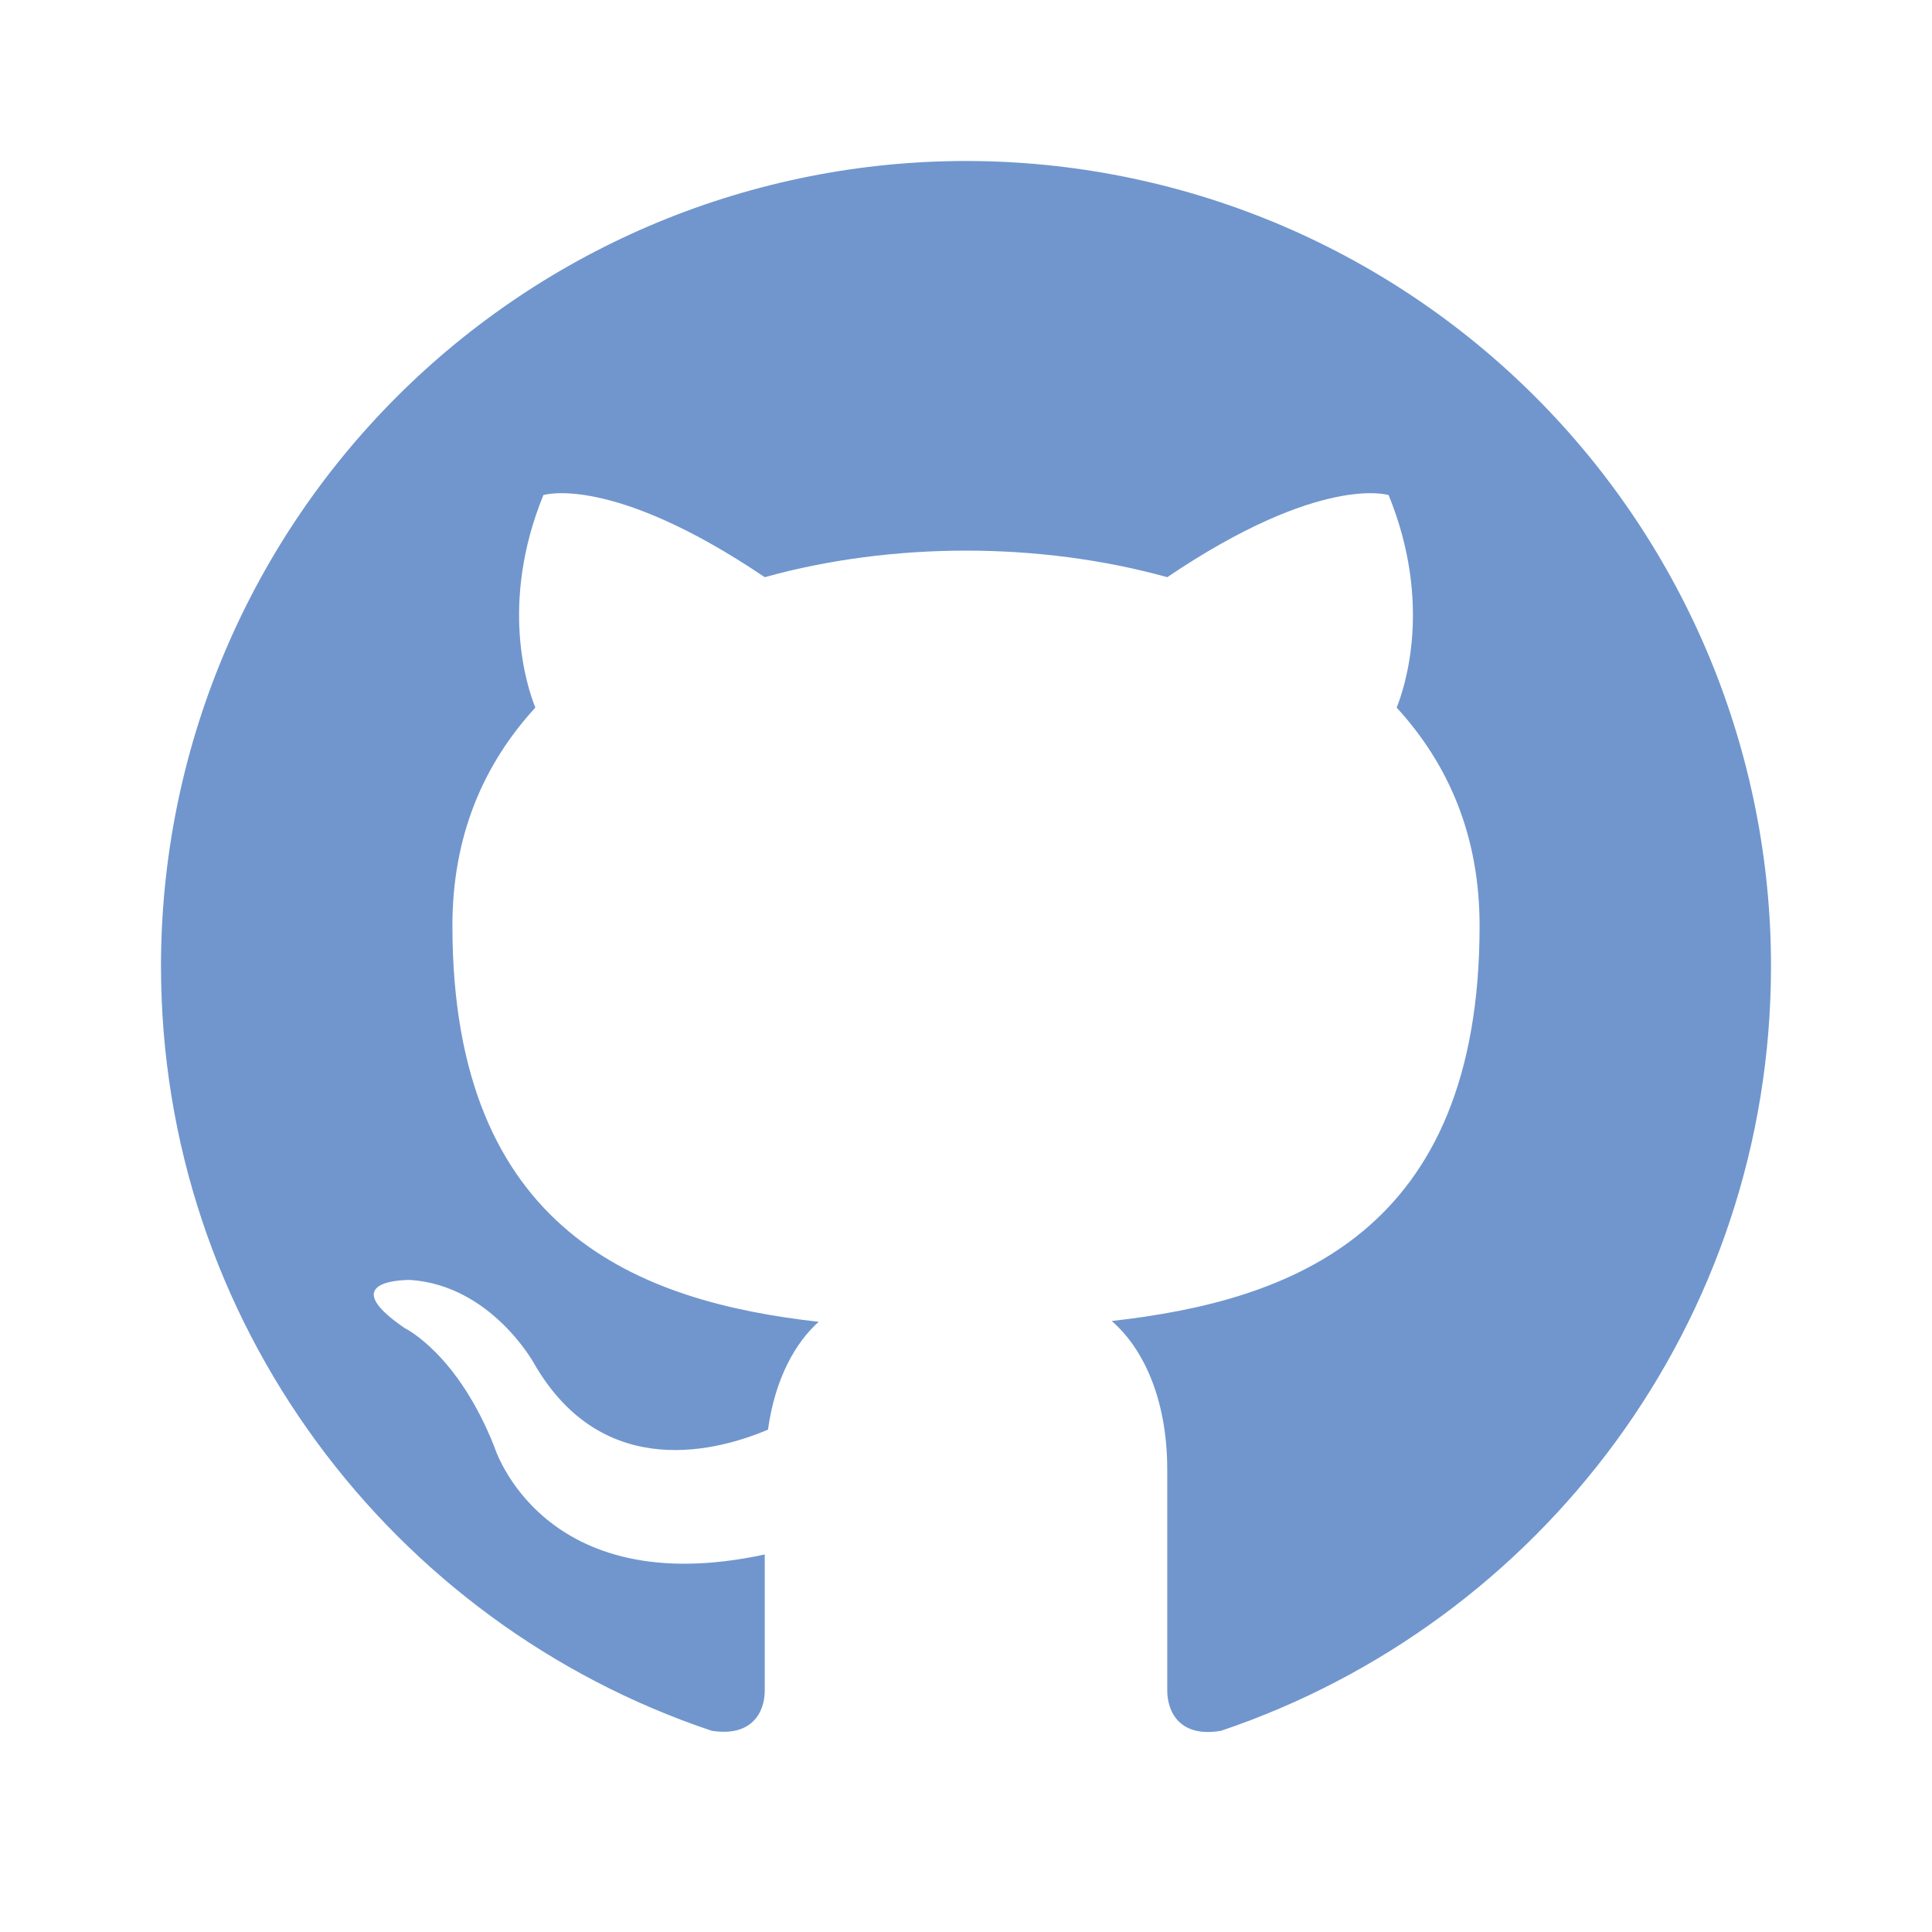
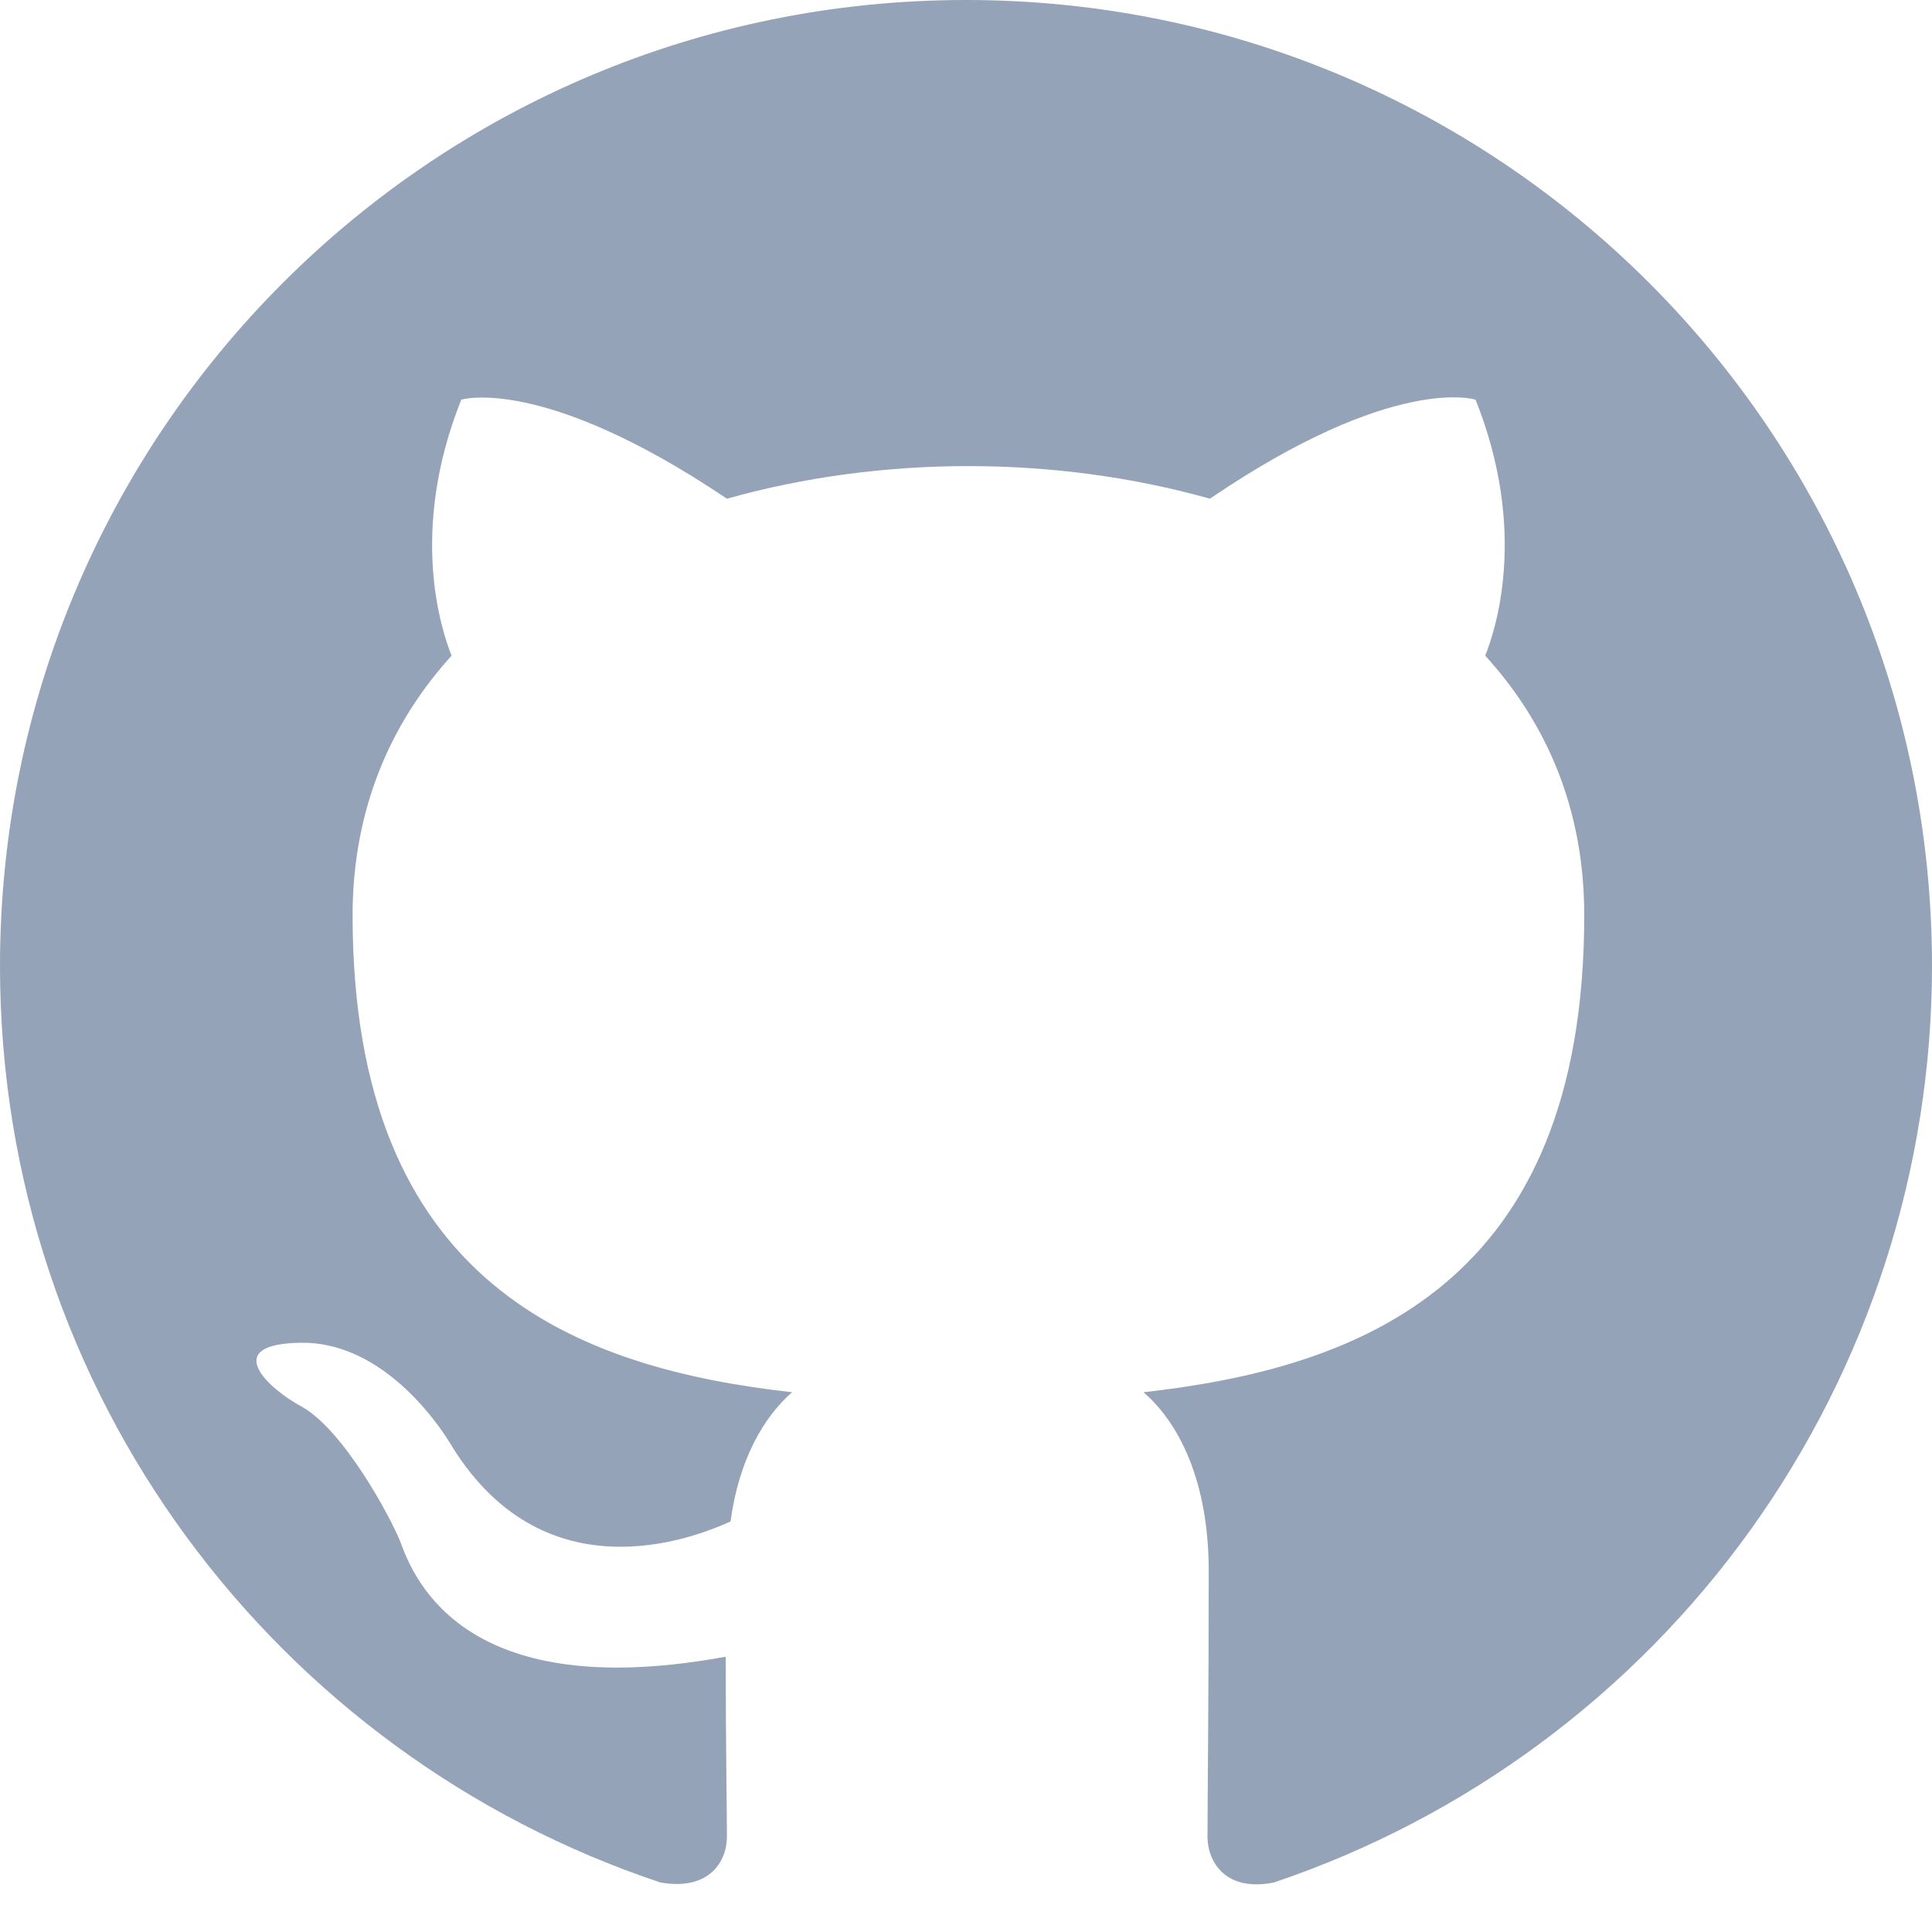
<svg xmlns="http://www.w3.org/2000/svg" width="24" height="24" viewBox="0 0 24 24" fill="none">
-   <path d="M12 2C10.687 2 9.386 2.259 8.173 2.761C6.96 3.264 5.858 4 4.929 4.929C3.054 6.804 2 9.348 2 12C2 16.42 4.87 20.17 8.84 21.5C9.34 21.58 9.5 21.27 9.5 21V19.31C6.73 19.91 6.14 17.97 6.14 17.97C5.68 16.81 5.03 16.5 5.03 16.5C4.12 15.88 5.1 15.9 5.1 15.9C6.1 15.97 6.63 16.93 6.63 16.93C7.5 18.45 8.97 18 9.54 17.76C9.63 17.11 9.89 16.67 10.17 16.42C7.95 16.17 5.62 15.31 5.62 11.5C5.62 10.39 6 9.5 6.65 8.79C6.55 8.54 6.2 7.5 6.75 6.15C6.75 6.15 7.59 5.88 9.5 7.17C10.29 6.95 11.15 6.84 12 6.84C12.85 6.84 13.71 6.95 14.5 7.17C16.41 5.88 17.25 6.15 17.25 6.15C17.8 7.5 17.45 8.54 17.35 8.79C18 9.5 18.38 10.39 18.38 11.5C18.38 15.32 16.04 16.16 13.81 16.41C14.17 16.72 14.5 17.33 14.5 18.26V21C14.5 21.27 14.66 21.59 15.17 21.5C19.14 20.16 22 16.42 22 12C22 10.687 21.741 9.386 21.239 8.173C20.736 6.96 20 5.858 19.071 4.929C18.142 4 17.04 3.264 15.827 2.761C14.614 2.259 13.313 2 12 2Z" fill="#7096CD" />
+   <path d="M12 0C5.37 0 0 5.37 0 12C0 17.31 3.435 21.795 8.205 23.385C8.805 23.49 9.03 23.13 9.03 22.815C9.03 22.53 9.015 21.585 9.015 20.58C6 21.135 5.22 19.845 4.98 19.17C4.845 18.825 4.26 17.76 3.75 17.475C3.33 17.25 2.73 16.695 3.735 16.68C4.68 16.665 5.355 17.55 5.58 17.91C6.66 19.725 8.385 19.215 9.075 18.9C9.18 18.12 9.495 17.595 9.84 17.295C7.17 16.995 4.38 15.96 4.38 11.37C4.38 10.065 4.845 8.985 5.61 8.145C5.49 7.845 5.07 6.615 5.73 4.965C5.73 4.965 6.735 4.65 9.03 6.195C9.99 5.925 11.01 5.79 12.03 5.79C13.05 5.79 14.07 5.925 15.03 6.195C17.325 4.635 18.33 4.965 18.33 4.965C18.99 6.615 18.57 7.845 18.45 8.145C19.215 8.985 19.68 10.05 19.68 11.37C19.68 15.975 16.875 16.995 14.205 17.295C14.64 17.67 15.015 18.39 15.015 19.515C15.015 21.12 15 22.41 15 22.815C15 23.13 15.225 23.505 15.825 23.385C18.207 22.581 20.277 21.05 21.744 19.007C23.21 16.965 23.999 14.514 24 12C24 5.37 18.63 0 12 0Z" fill="#94A3B8" />
</svg>
